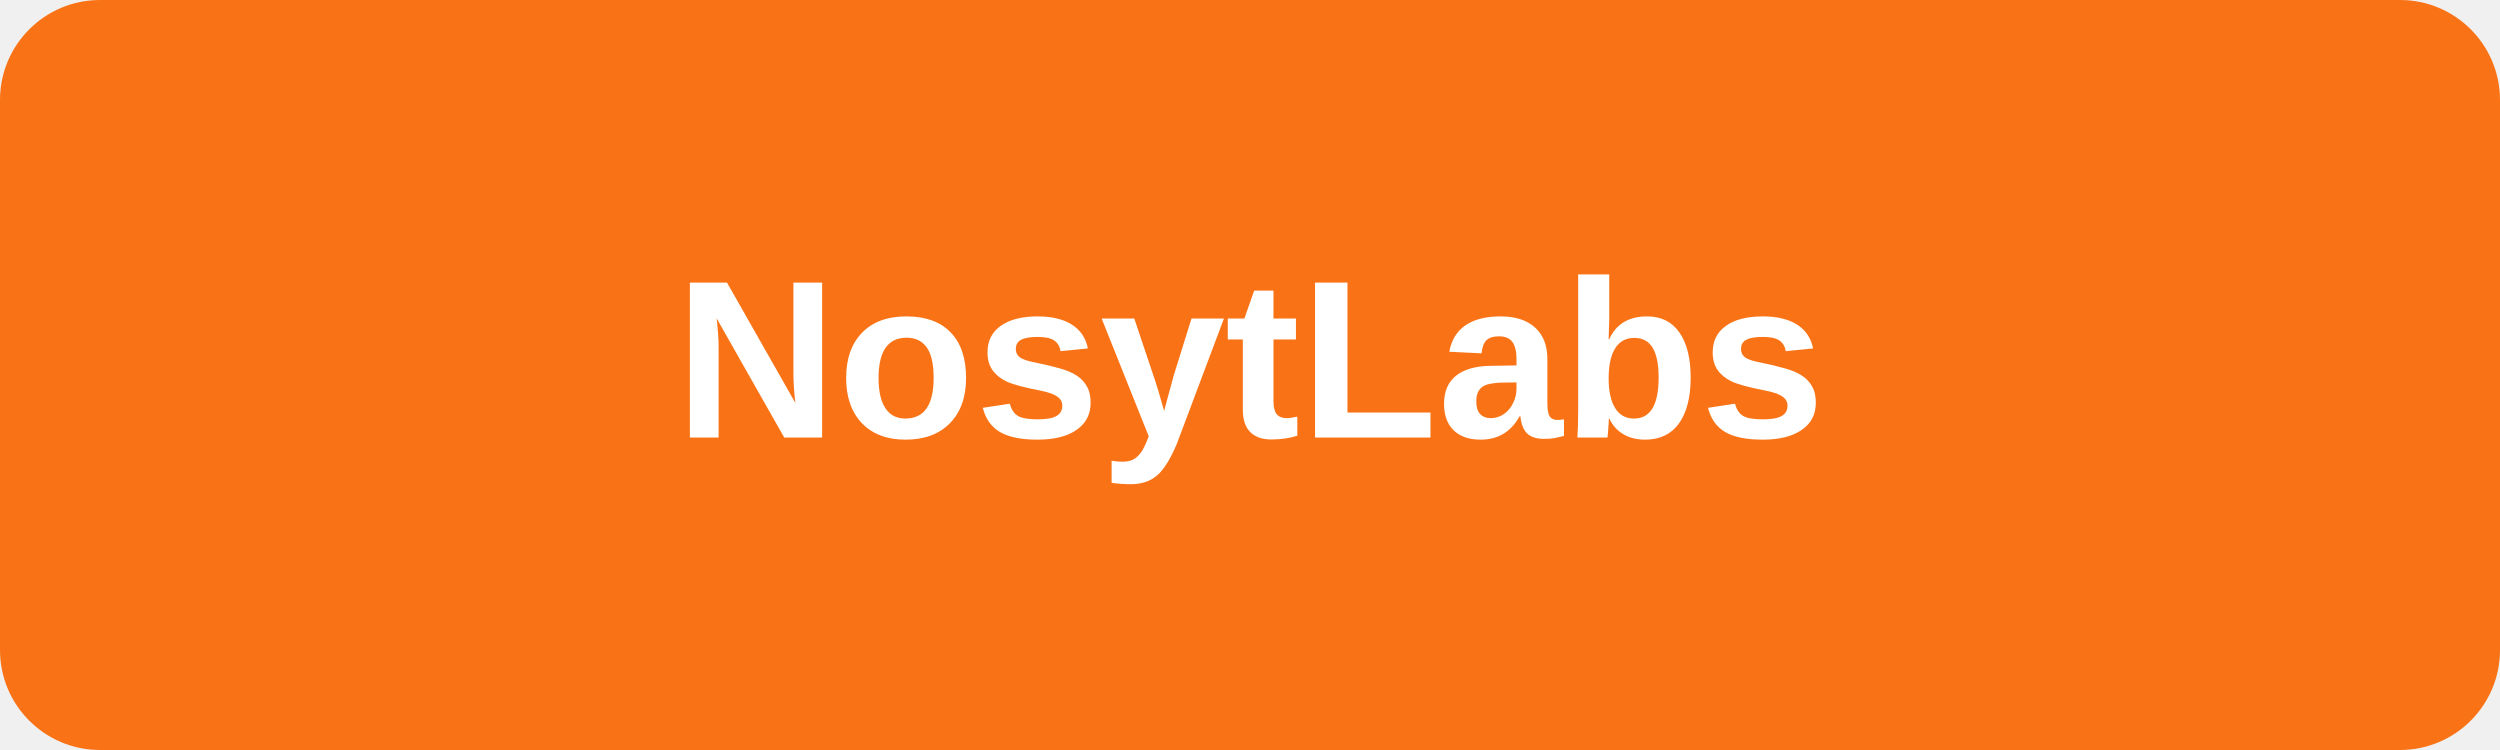
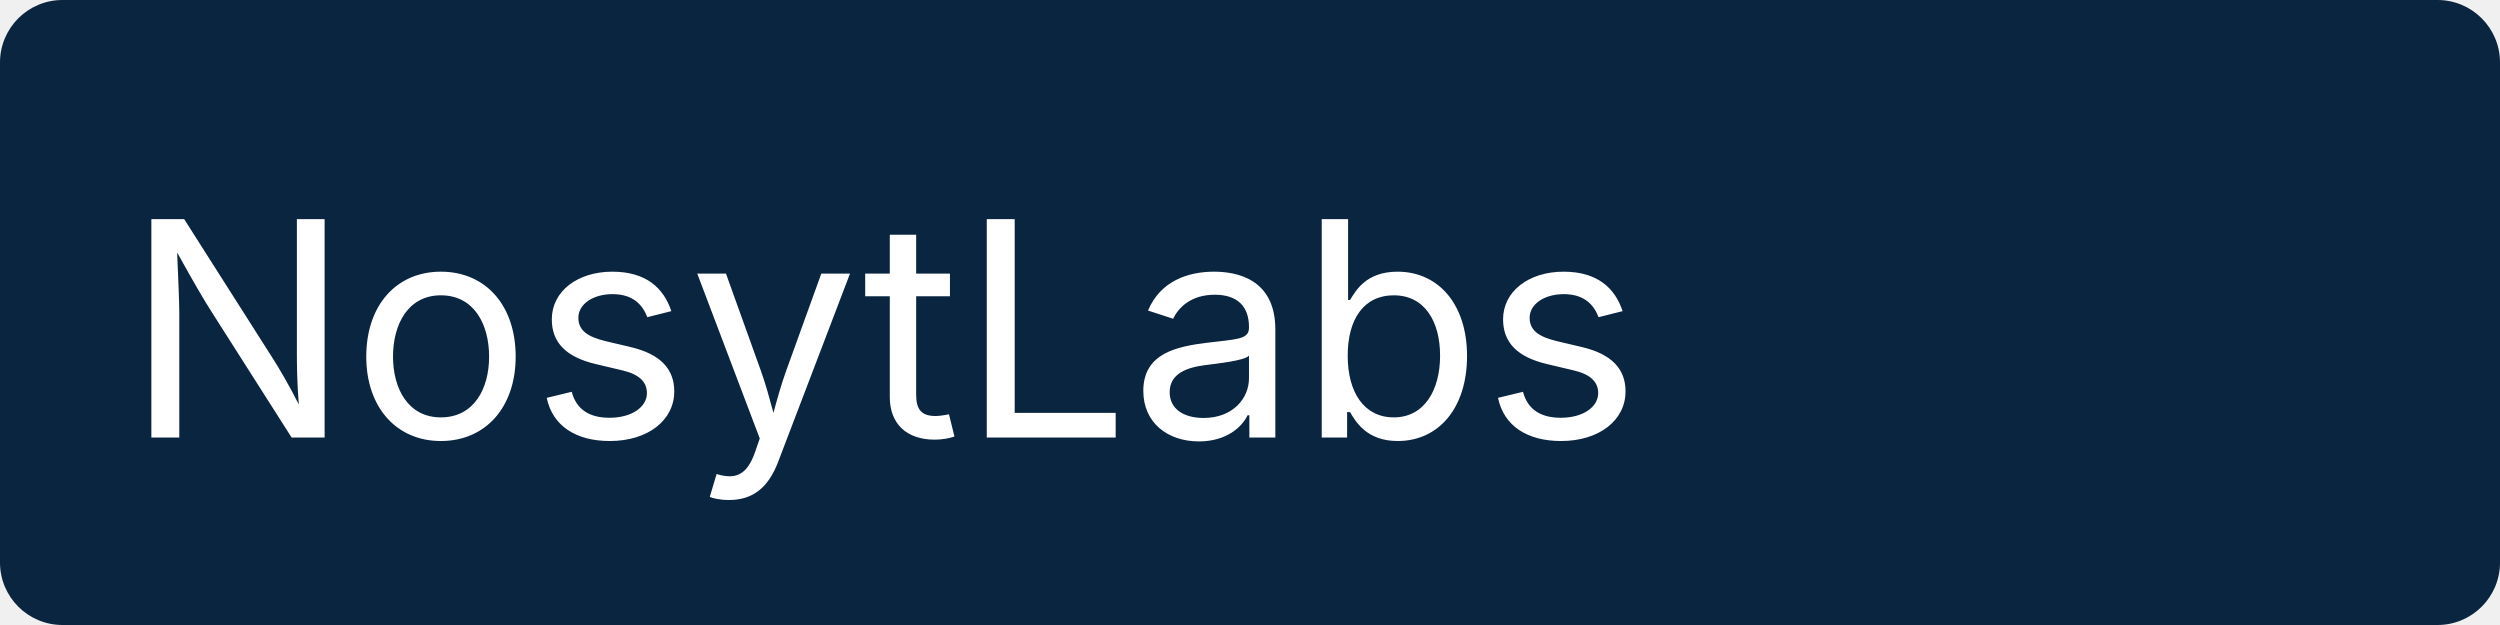
- <svg xmlns="http://www.w3.org/2000/svg" viewBox="0 0 200 60" fill="none">
-   <rect width="200" height="60" rx="8" fill="#f97316" />
-   <text x="100" y="35" text-anchor="middle" fill="white" font-family="Arial, sans-serif" font-size="18" font-weight="bold">NosytLabs</text>
+ <svg xmlns="http://www.w3.org/2000/svg" viewBox="0 0 200 50" width="200" height="50">
+   <rect width="200" height="50" fill="#0A2540" rx="5" />
+   <text x="10" y="35" font-family="Inter, sans-serif" font-size="24" fill="#FFFFFF">NosytLabs</text>
</svg>
